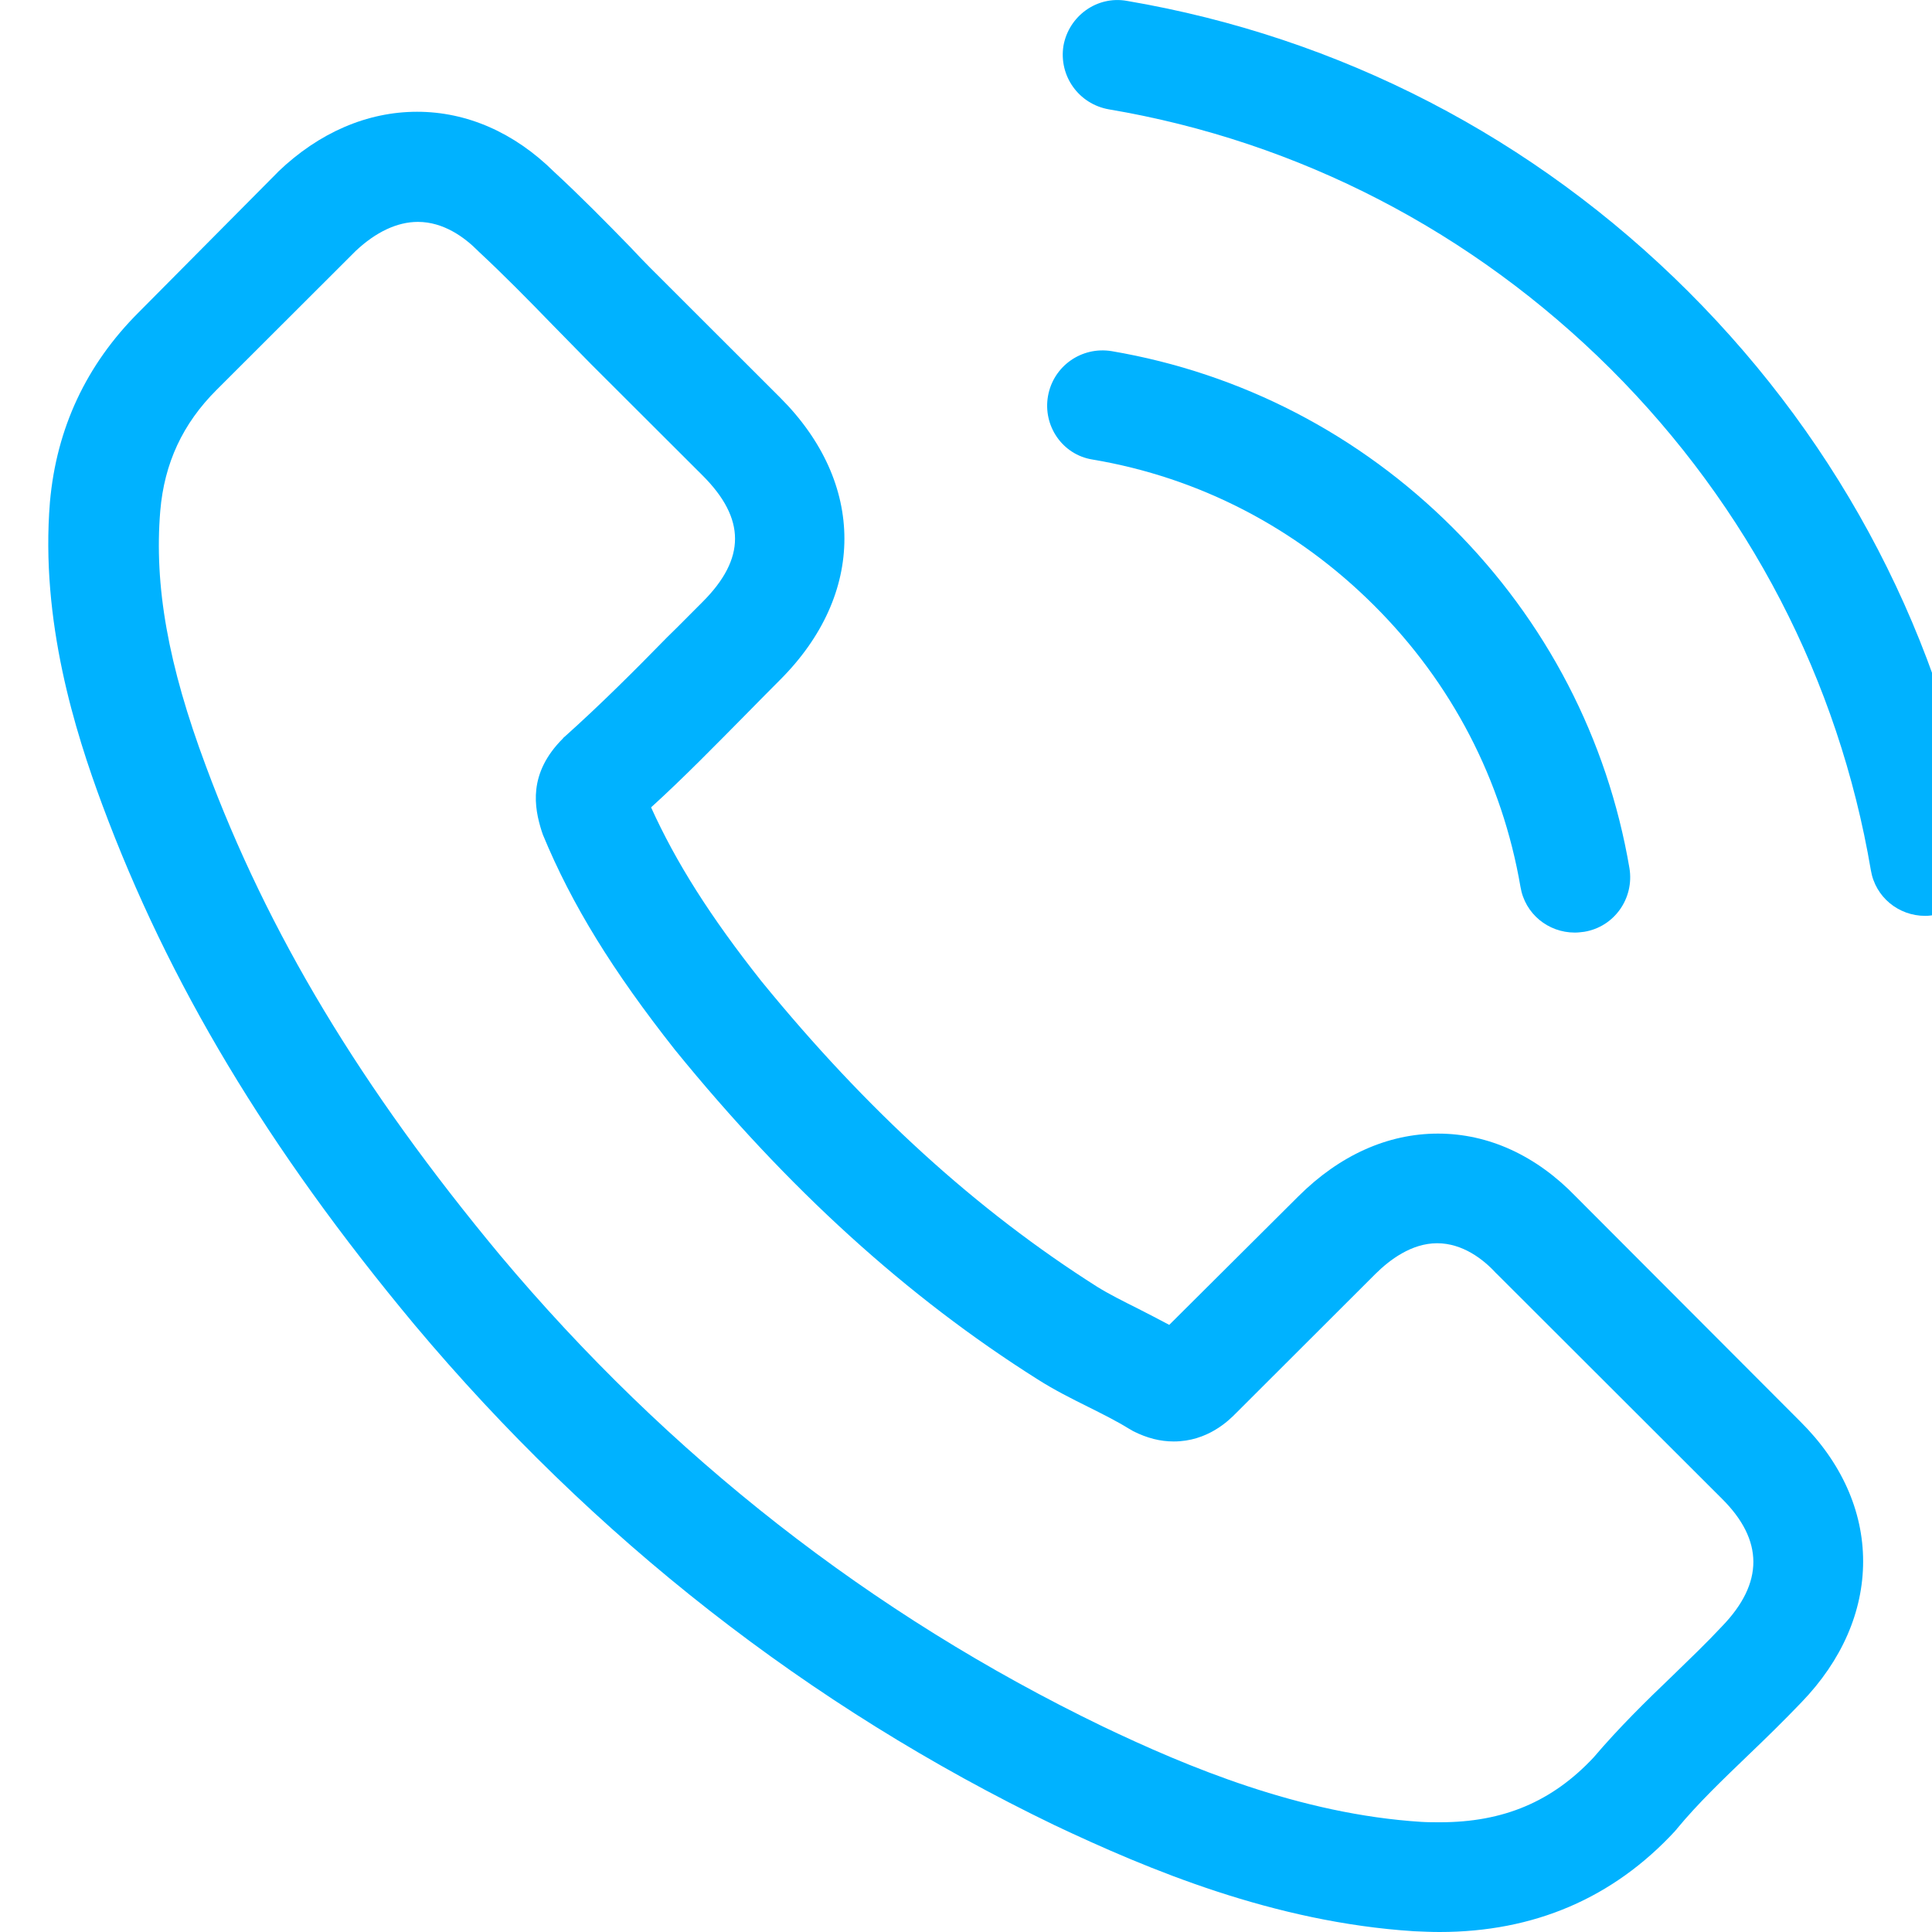
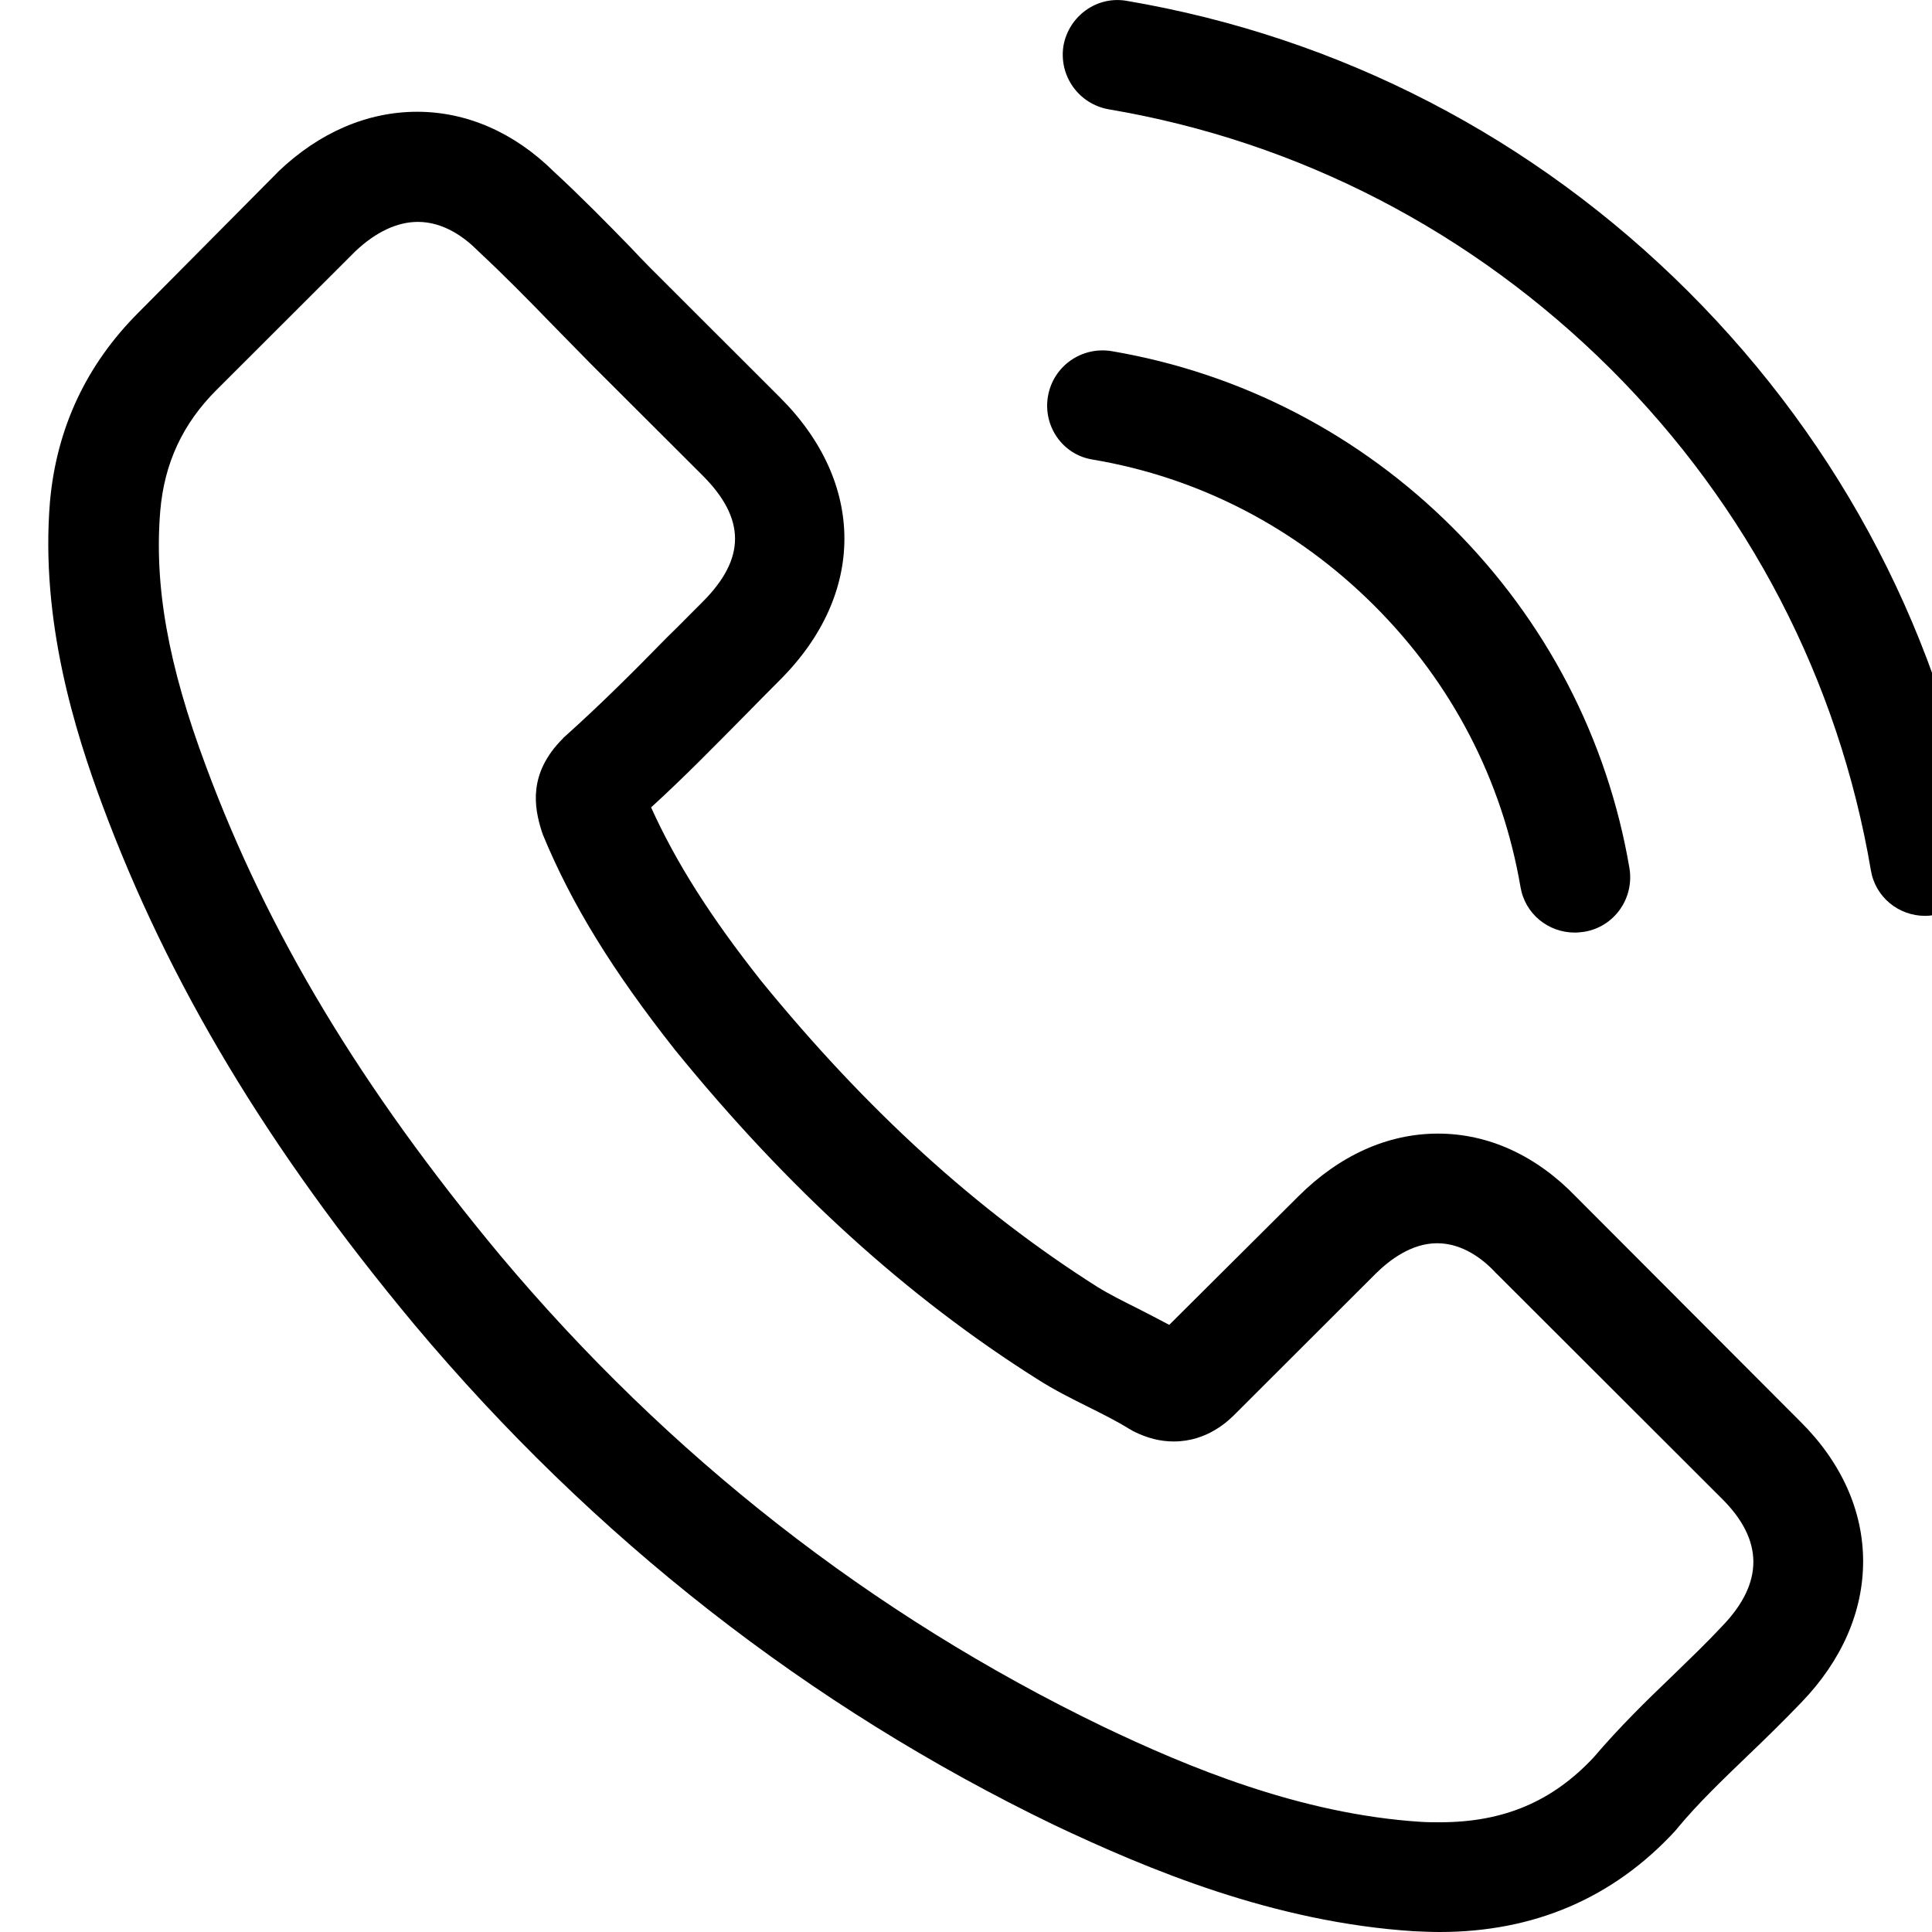
<svg xmlns="http://www.w3.org/2000/svg" viewBox="0 0 20 20">
-   <path d="M16.315 12.389C15.905 11.963 15.41 11.735 14.886 11.735C14.366 11.735 13.867 11.959 13.44 12.385L12.104 13.715C11.995 13.656 11.885 13.601 11.779 13.546C11.627 13.47 11.483 13.398 11.36 13.322C10.109 12.529 8.972 11.494 7.881 10.156C7.353 9.489 6.998 8.928 6.74 8.358C7.087 8.042 7.408 7.712 7.721 7.396C7.839 7.277 7.957 7.155 8.076 7.037C8.963 6.15 8.963 5.002 8.076 4.116L6.922 2.963C6.791 2.833 6.655 2.698 6.529 2.562C6.275 2.301 6.009 2.031 5.734 1.777C5.324 1.372 4.833 1.157 4.318 1.157C3.802 1.157 3.303 1.372 2.88 1.777C2.876 1.782 2.876 1.782 2.872 1.786L1.435 3.234C0.894 3.774 0.585 4.432 0.517 5.196C0.416 6.429 0.779 7.577 1.058 8.329C1.743 10.173 2.766 11.883 4.292 13.715C6.144 15.922 8.372 17.666 10.916 18.894C11.889 19.354 13.187 19.899 14.636 19.992C14.725 19.996 14.818 20 14.903 20C15.879 20 16.699 19.65 17.342 18.953C17.346 18.945 17.355 18.941 17.359 18.932C17.579 18.666 17.832 18.425 18.099 18.168C18.28 17.995 18.466 17.813 18.648 17.623C19.067 17.189 19.287 16.682 19.287 16.163C19.287 15.64 19.062 15.137 18.636 14.715L16.315 12.389ZM17.828 16.834C17.824 16.834 17.824 16.838 17.828 16.834C17.663 17.011 17.494 17.172 17.312 17.349C17.038 17.611 16.759 17.885 16.497 18.193C16.07 18.649 15.566 18.864 14.907 18.864C14.844 18.864 14.776 18.864 14.713 18.86C13.457 18.78 12.29 18.29 11.415 17.872C9.023 16.716 6.922 15.074 5.176 12.993C3.734 11.258 2.771 9.654 2.132 7.932C1.739 6.881 1.595 6.062 1.659 5.289C1.701 4.795 1.891 4.386 2.242 4.036L3.684 2.596C3.891 2.402 4.111 2.297 4.326 2.297C4.592 2.297 4.808 2.457 4.943 2.592C4.948 2.596 4.952 2.6 4.956 2.605C5.214 2.845 5.459 3.094 5.717 3.36C5.848 3.495 5.983 3.63 6.119 3.77L7.273 4.922C7.721 5.37 7.721 5.783 7.273 6.231C7.15 6.353 7.032 6.475 6.909 6.594C6.554 6.957 6.216 7.294 5.848 7.624C5.84 7.632 5.831 7.636 5.827 7.645C5.463 8.008 5.531 8.362 5.607 8.603C5.611 8.616 5.615 8.628 5.62 8.641C5.92 9.367 6.343 10.051 6.985 10.865L6.989 10.87C8.156 12.305 9.386 13.424 10.743 14.28C10.916 14.39 11.094 14.479 11.263 14.563C11.415 14.639 11.559 14.711 11.682 14.787C11.699 14.795 11.716 14.808 11.732 14.816C11.876 14.888 12.011 14.922 12.151 14.922C12.502 14.922 12.722 14.703 12.793 14.631L14.239 13.187C14.383 13.044 14.611 12.87 14.877 12.87C15.14 12.87 15.355 13.035 15.486 13.179C15.49 13.183 15.49 13.183 15.495 13.187L17.824 15.513C18.259 15.944 18.259 16.387 17.828 16.834Z" fill="#00B2FF" />
-   <path d="M11.309 4.757C12.417 4.943 13.423 5.467 14.226 6.269C15.03 7.071 15.55 8.075 15.74 9.181C15.786 9.46 16.027 9.654 16.302 9.654C16.336 9.654 16.365 9.65 16.399 9.646C16.712 9.595 16.919 9.299 16.868 8.987C16.64 7.649 16.006 6.429 15.038 5.462C14.07 4.496 12.848 3.863 11.508 3.635C11.195 3.584 10.904 3.791 10.849 4.099C10.794 4.407 10.997 4.707 11.309 4.757Z" fill="#00B2FF" />
-   <path d="M20.491 8.822C20.115 6.619 19.075 4.614 17.477 3.018C15.879 1.423 13.871 0.384 11.665 0.009C11.356 -0.046 11.065 0.165 11.009 0.473C10.959 0.785 11.166 1.077 11.479 1.132C13.449 1.465 15.245 2.398 16.674 3.82C18.103 5.247 19.033 7.041 19.367 9.008C19.413 9.287 19.654 9.481 19.929 9.481C19.963 9.481 19.992 9.477 20.026 9.472C20.335 9.426 20.546 9.131 20.491 8.822Z" fill="#00B2FF" />
+   <path d="M16.315 12.389C15.905 11.963 15.41 11.735 14.886 11.735C14.366 11.735 13.867 11.959 13.44 12.385L12.104 13.715C11.995 13.656 11.885 13.601 11.779 13.546C11.627 13.47 11.483 13.398 11.36 13.322C10.109 12.529 8.972 11.494 7.881 10.156C7.353 9.489 6.998 8.928 6.74 8.358C7.087 8.042 7.408 7.712 7.721 7.396C7.839 7.277 7.957 7.155 8.076 7.037C8.963 6.15 8.963 5.002 8.076 4.116L6.922 2.963C6.791 2.833 6.655 2.698 6.529 2.562C6.275 2.301 6.009 2.031 5.734 1.777C5.324 1.372 4.833 1.157 4.318 1.157C3.802 1.157 3.303 1.372 2.88 1.777C2.876 1.782 2.876 1.782 2.872 1.786L1.435 3.234C0.894 3.774 0.585 4.432 0.517 5.196C0.416 6.429 0.779 7.577 1.058 8.329C1.743 10.173 2.766 11.883 4.292 13.715C6.144 15.922 8.372 17.666 10.916 18.894C11.889 19.354 13.187 19.899 14.636 19.992C14.725 19.996 14.818 20 14.903 20C15.879 20 16.699 19.65 17.342 18.953C17.346 18.945 17.355 18.941 17.359 18.932C17.579 18.666 17.832 18.425 18.099 18.168C18.28 17.995 18.466 17.813 18.648 17.623C19.067 17.189 19.287 16.682 19.287 16.163C19.287 15.64 19.062 15.137 18.636 14.715L16.315 12.389ZM17.828 16.834C17.824 16.834 17.824 16.838 17.828 16.834C17.663 17.011 17.494 17.172 17.312 17.349C17.038 17.611 16.759 17.885 16.497 18.193C16.07 18.649 15.566 18.864 14.907 18.864C14.844 18.864 14.776 18.864 14.713 18.86C13.457 18.78 12.29 18.29 11.415 17.872C9.023 16.716 6.922 15.074 5.176 12.993C3.734 11.258 2.771 9.654 2.132 7.932C1.739 6.881 1.595 6.062 1.659 5.289C1.701 4.795 1.891 4.386 2.242 4.036L3.684 2.596C3.891 2.402 4.111 2.297 4.326 2.297C4.592 2.297 4.808 2.457 4.943 2.592C4.948 2.596 4.952 2.6 4.956 2.605C5.214 2.845 5.459 3.094 5.717 3.36C5.848 3.495 5.983 3.63 6.119 3.77L7.273 4.922C7.721 5.37 7.721 5.783 7.273 6.231C7.15 6.353 7.032 6.475 6.909 6.594C6.554 6.957 6.216 7.294 5.848 7.624C5.84 7.632 5.831 7.636 5.827 7.645C5.463 8.008 5.531 8.362 5.607 8.603C5.611 8.616 5.615 8.628 5.62 8.641C5.92 9.367 6.343 10.051 6.985 10.865L6.989 10.87C8.156 12.305 9.386 13.424 10.743 14.28C10.916 14.39 11.094 14.479 11.263 14.563C11.415 14.639 11.559 14.711 11.682 14.787C11.699 14.795 11.716 14.808 11.732 14.816C11.876 14.888 12.011 14.922 12.151 14.922C12.502 14.922 12.722 14.703 12.793 14.631L14.239 13.187C14.383 13.044 14.611 12.87 14.877 12.87C15.14 12.87 15.355 13.035 15.486 13.179C15.49 13.183 15.49 13.183 15.495 13.187L17.824 15.513C18.259 15.944 18.259 16.387 17.828 16.834Z" />
+   <path d="M11.309 4.757C12.417 4.943 13.423 5.467 14.226 6.269C15.03 7.071 15.55 8.075 15.74 9.181C15.786 9.46 16.027 9.654 16.302 9.654C16.336 9.654 16.365 9.65 16.399 9.646C16.712 9.595 16.919 9.299 16.868 8.987C16.64 7.649 16.006 6.429 15.038 5.462C14.07 4.496 12.848 3.863 11.508 3.635C11.195 3.584 10.904 3.791 10.849 4.099C10.794 4.407 10.997 4.707 11.309 4.757Z" />
+   <path d="M20.491 8.822C20.115 6.619 19.075 4.614 17.477 3.018C15.879 1.423 13.871 0.384 11.665 0.009C11.356 -0.046 11.065 0.165 11.009 0.473C10.959 0.785 11.166 1.077 11.479 1.132C13.449 1.465 15.245 2.398 16.674 3.82C18.103 5.247 19.033 7.041 19.367 9.008C19.413 9.287 19.654 9.481 19.929 9.481C19.963 9.481 19.992 9.477 20.026 9.472C20.335 9.426 20.546 9.131 20.491 8.822Z" />
</svg>
